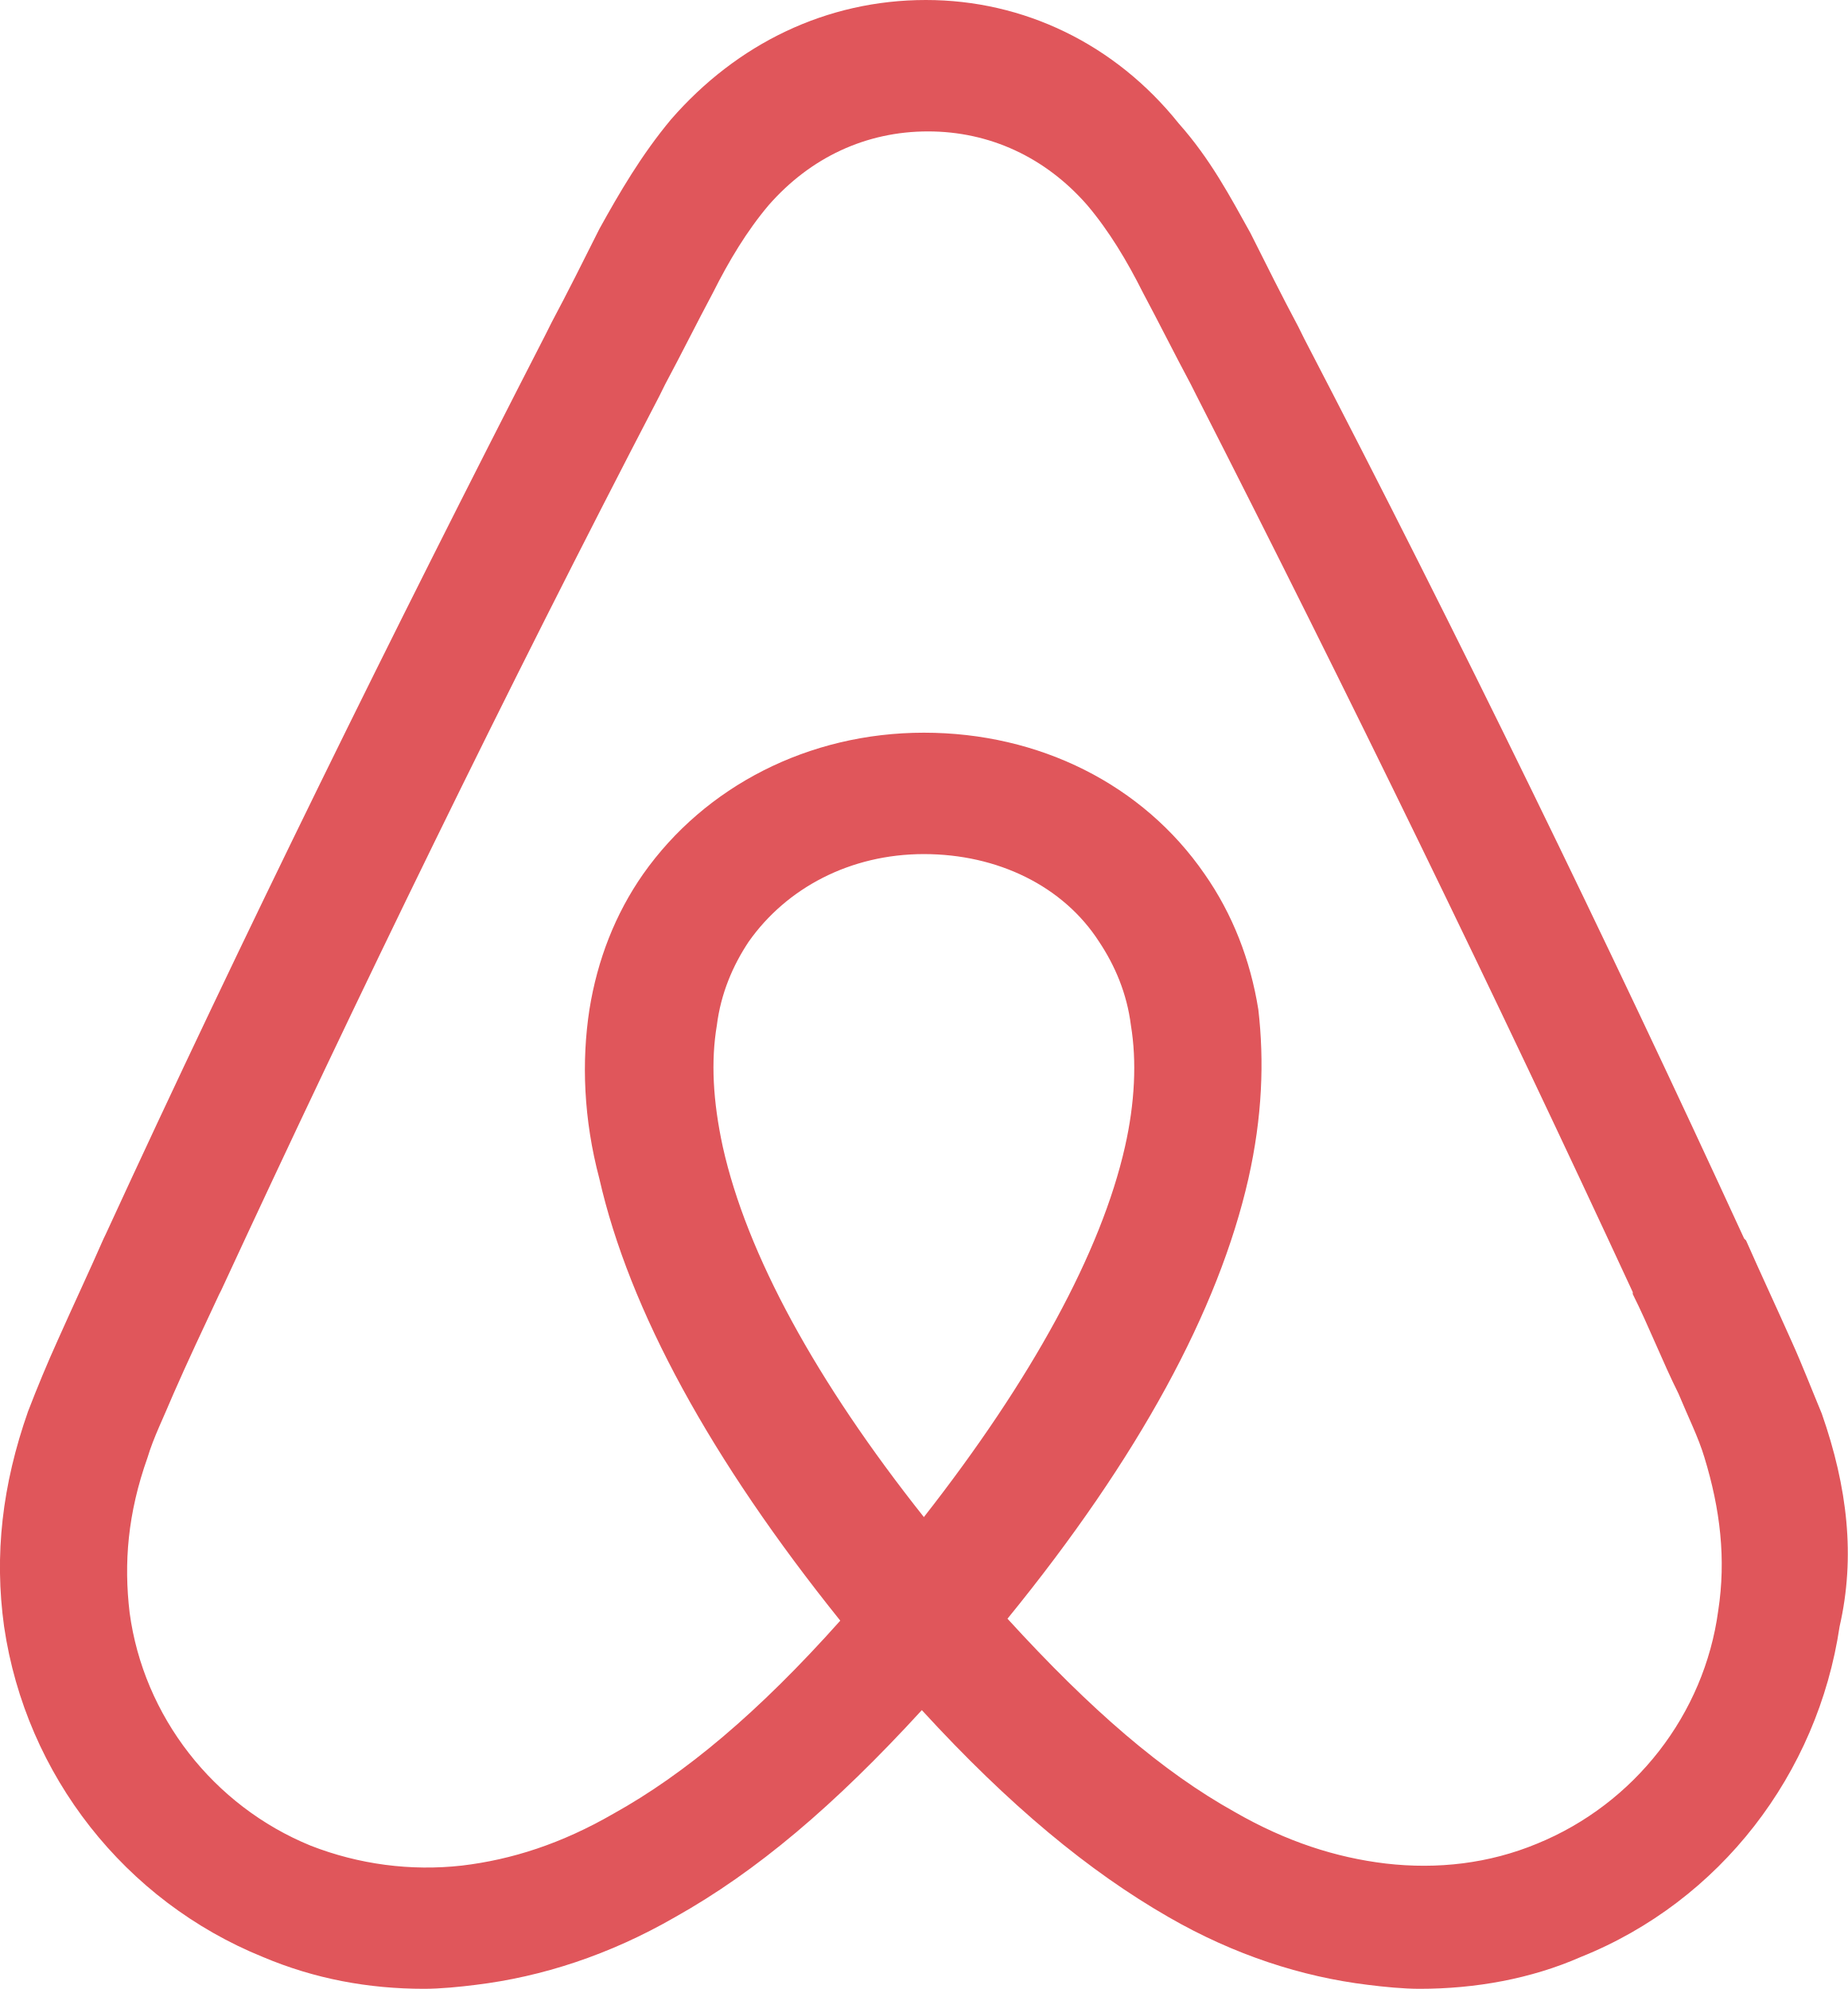
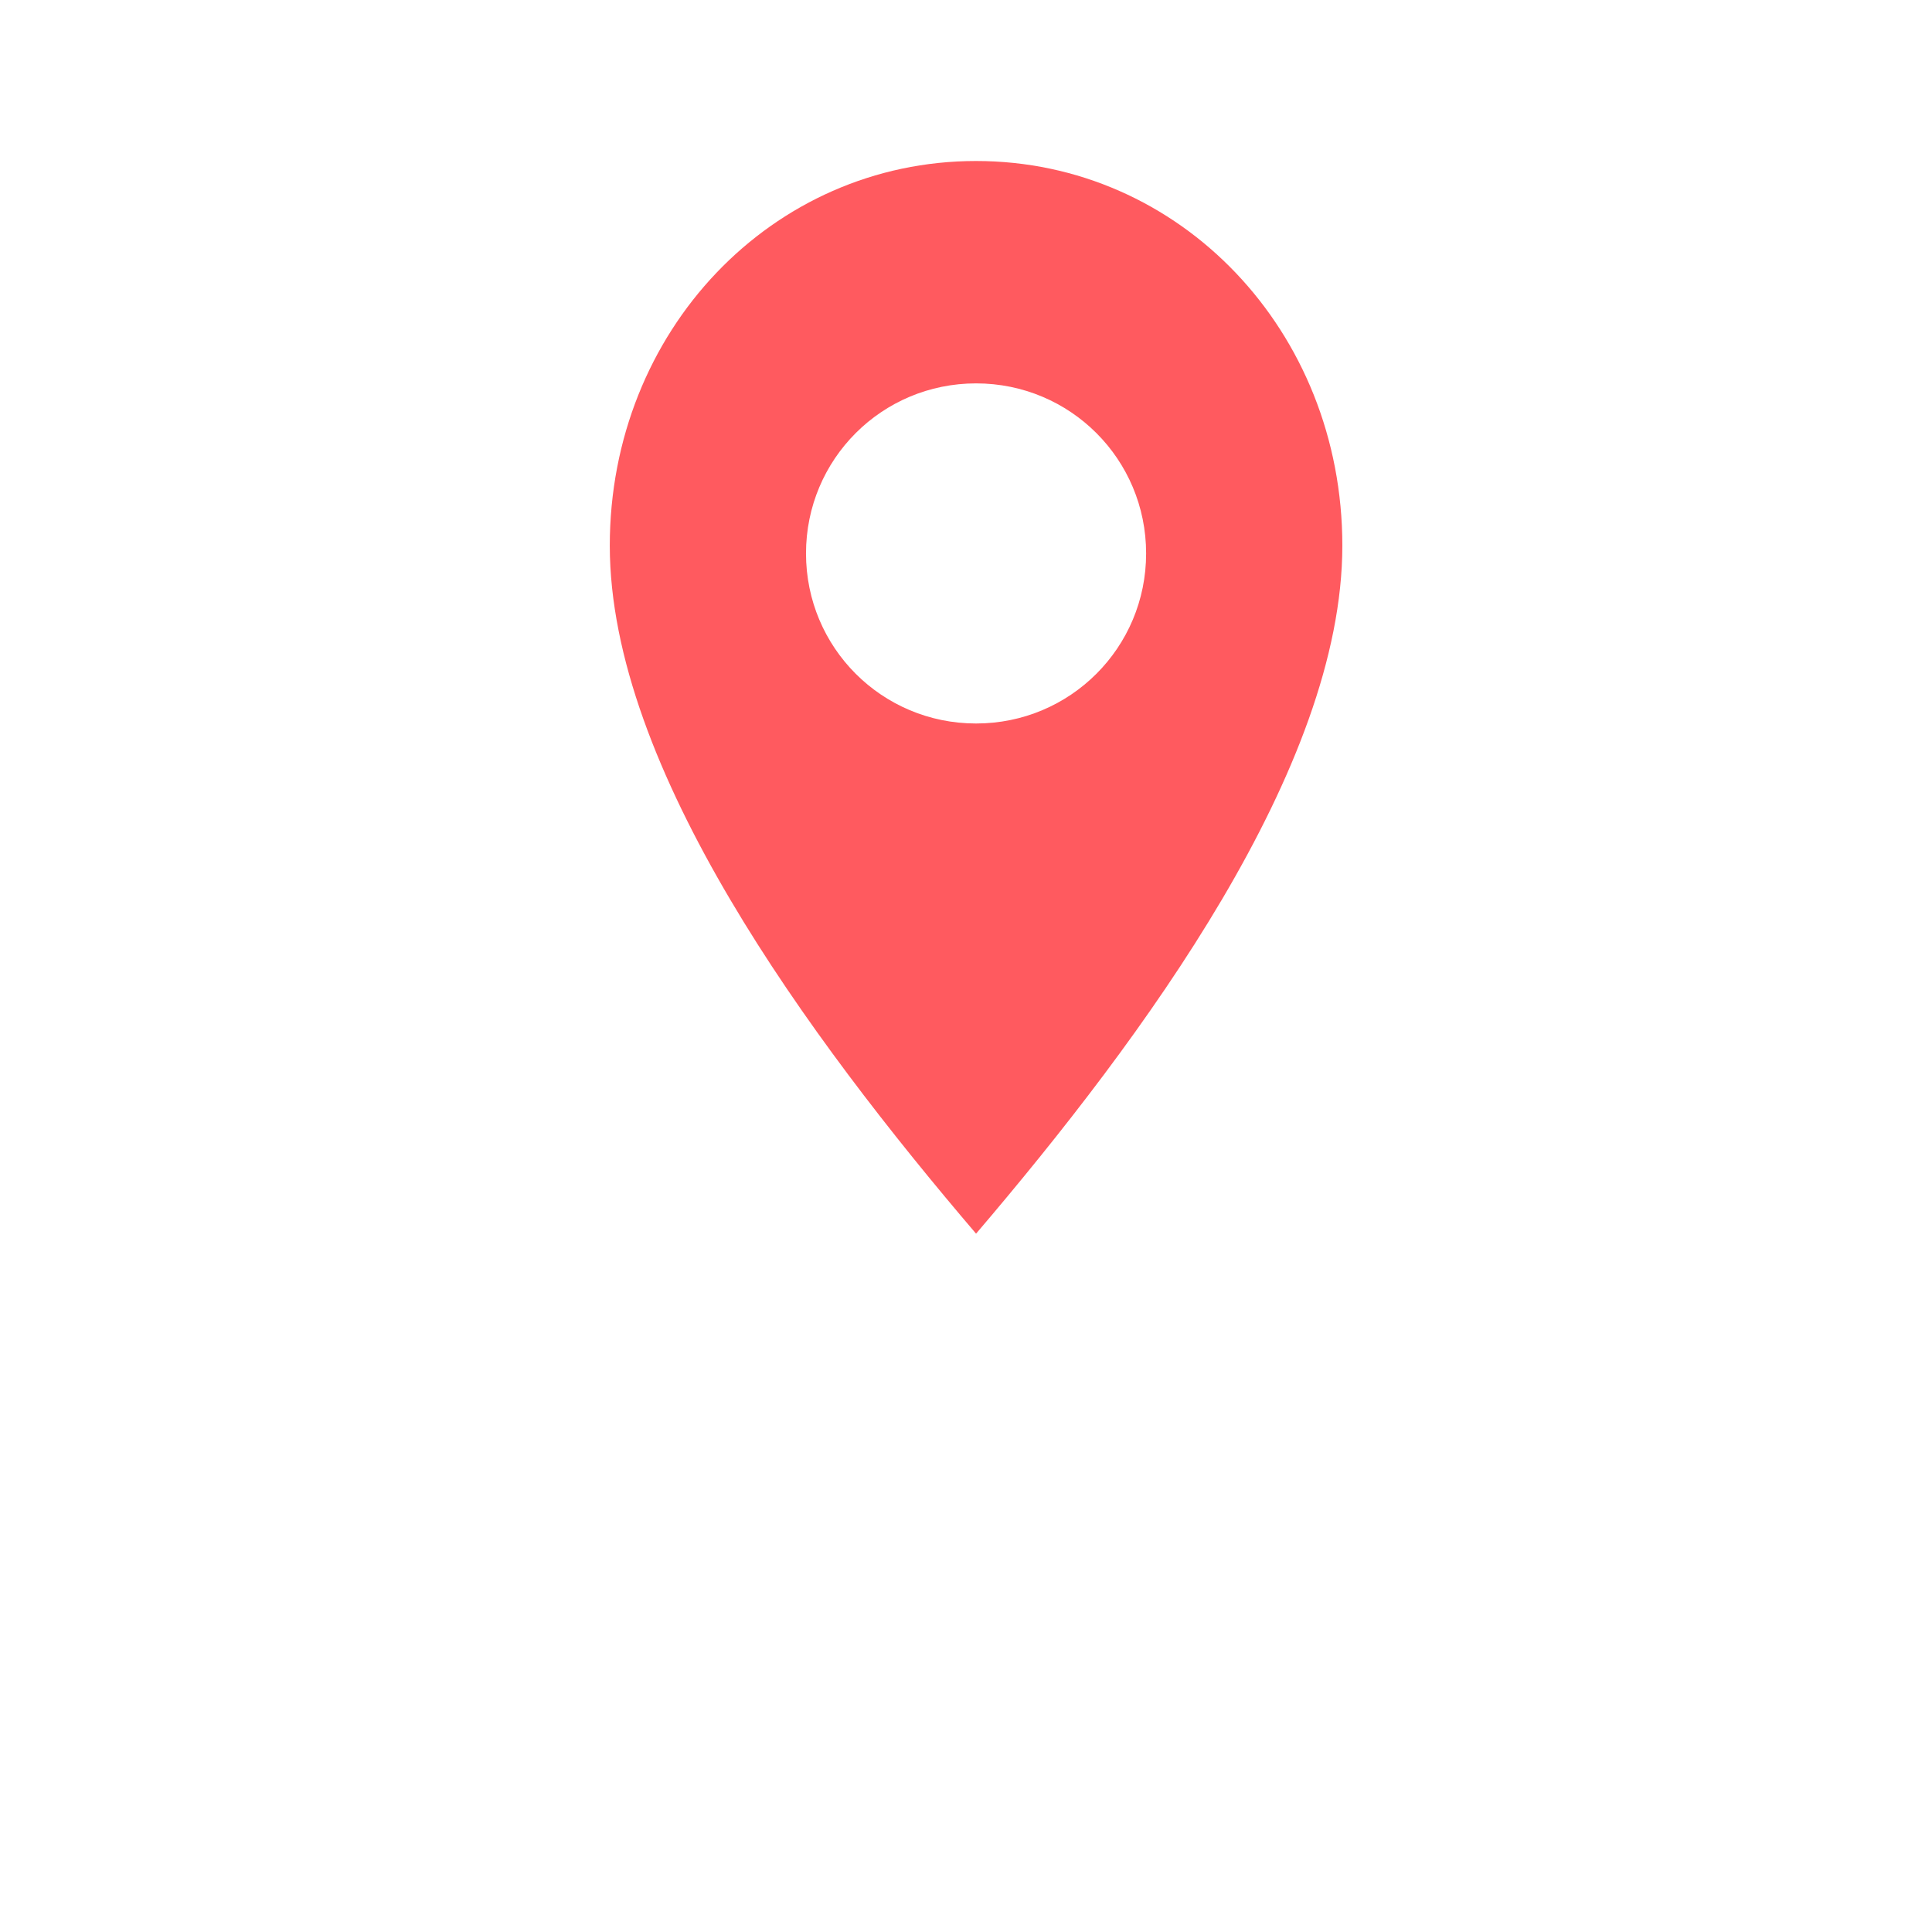
- <svg xmlns="http://www.w3.org/2000/svg" enable-background="new 0 0 1991.3 2143.2" viewBox="0 0 1991.3 2143.2">
-   <path d="m1851.6 1735.6c-15 111.6-90.1 208.1-195.2 251-51.5 21.4-107.3 27.9-163.1 21.4-53.6-6.4-107.3-23.6-163-55.7-77.2-43-154.5-109.4-244.6-208.1 141.6-173.8 227.4-332.5 259.6-474.1 15-66.5 17.2-126.6 10.7-182.4-8.6-53.6-27.9-103-57.9-145.9-66.5-96.5-178.1-152.3-302.5-152.3s-236 57.9-302.5 152.3c-30 42.9-49.3 92.3-57.9 145.9-8.6 55.8-6.4 118 10.7 182.4 32.2 141.6 120.1 302.5 259.6 476.2-88 98.7-167.3 165.2-244.6 208.1-55.8 32.2-109.4 49.4-163 55.8-55.3 6.2-111.2-1.2-163-21.4-105.1-42.9-180.2-139.5-195.2-251-6.4-53.6-2.1-107.2 19.3-167.3 6.4-21.5 17.2-42.9 27.9-68.6 15-34.3 32.2-70.8 49.3-107.3l2.2-4.3c148-319.7 306.8-645.8 472-963.3l6.4-12.9c17.2-32.1 34.3-66.5 51.5-98.7 17.2-34.3 36.5-66.5 60.1-94.4 45.1-51.5 105.1-79.4 171.6-79.4s126.6 27.9 171.6 79.4c23.6 27.9 42.9 60.1 60.1 94.4 17.2 32.2 34.3 66.5 51.5 98.6l6.5 12.9c163 319.6 321.8 645.7 469.8 965.4v2.1c17.2 34.3 32.2 73 49.3 107.3 10.7 25.8 21.5 47.2 27.9 68.6 17.1 55.9 23.5 109.5 14.9 165.3zm-856-100.9c-115.8-145.9-190.9-283.2-216.7-399-10.7-49.4-12.9-92.3-6.4-130.9 4.3-34.3 17.2-64.4 34.3-90.1 40.8-57.9 109.4-94.4 188.8-94.4s150.2 34.4 188.8 94.4c17.2 25.8 30 55.8 34.3 90.1 6.4 38.6 4.3 83.7-6.4 130.9-25.7 113.7-100.8 251-216.7 399zm967.6-111.5c-10.7-25.7-21.5-53.6-32.2-77.2-17.2-38.6-34.3-75.1-49.4-109.4l-2.1-2.1c-148-321.8-306.8-647.9-474.1-969.7l-6.4-12.9c-17.2-32.2-34.3-66.5-51.5-100.8-21.5-38.6-42.9-79.4-77.2-118-68.7-85.9-167.4-133.1-272.5-133.1-107.3 0-203.8 47.2-274.7 128.7-32.2 38.6-55.8 79.4-77.2 118-17.2 34.3-34.3 68.6-51.5 100.8l-6.4 12.8c-165.2 321.8-326.1 647.9-474.1 969.7l-2.1 4.3c-15 34.3-32.2 70.8-49.4 109.4-11.5 25.4-22.2 51.2-32.2 77.2-27.9 79.4-36.5 154.5-25.8 231.7 23.6 160.9 130.9 296.1 278.9 356.1 55.8 23.6 113.7 34.3 173.8 34.3 17.2 0 38.6-2.1 55.8-4.3 70.8-8.6 143.7-32.1 214.5-72.9 88-49.3 171.6-120.1 266-223.1 94.4 103 180.2 173.8 266 223.1 70.8 40.8 143.7 64.3 214.5 72.9 17.2 2.2 38.6 4.3 55.8 4.3 60.1 0 120.1-10.7 173.8-34.3 150.2-60.1 255.3-197.4 278.9-356.1 17.2-75 8.6-150-19.2-229.4z" fill="#e0565b" />
+ <svg xmlns="http://www.w3.org/2000/svg" viewBox="0 0 48 48" width="100%" height="100%">
+   <g fill="#FF5A5F" transform="translate(8, 4) scale(0.65)">
+     <path d="M25 0C17.2 0 11 6.5 11 14.7c0 8.5 7.6 18.8 14 26.3 6.4-7.5 14-17.8 14-26.3C39 6.5 32.8 0 25 0zm0 21.5c-3.6 0-6.5-2.9-6.5-6.5s2.9-6.5 6.5-6.5 6.5 2.9 6.5 6.5-2.9 6.5-6.5 6.5z" />
+   </g>
</svg>
